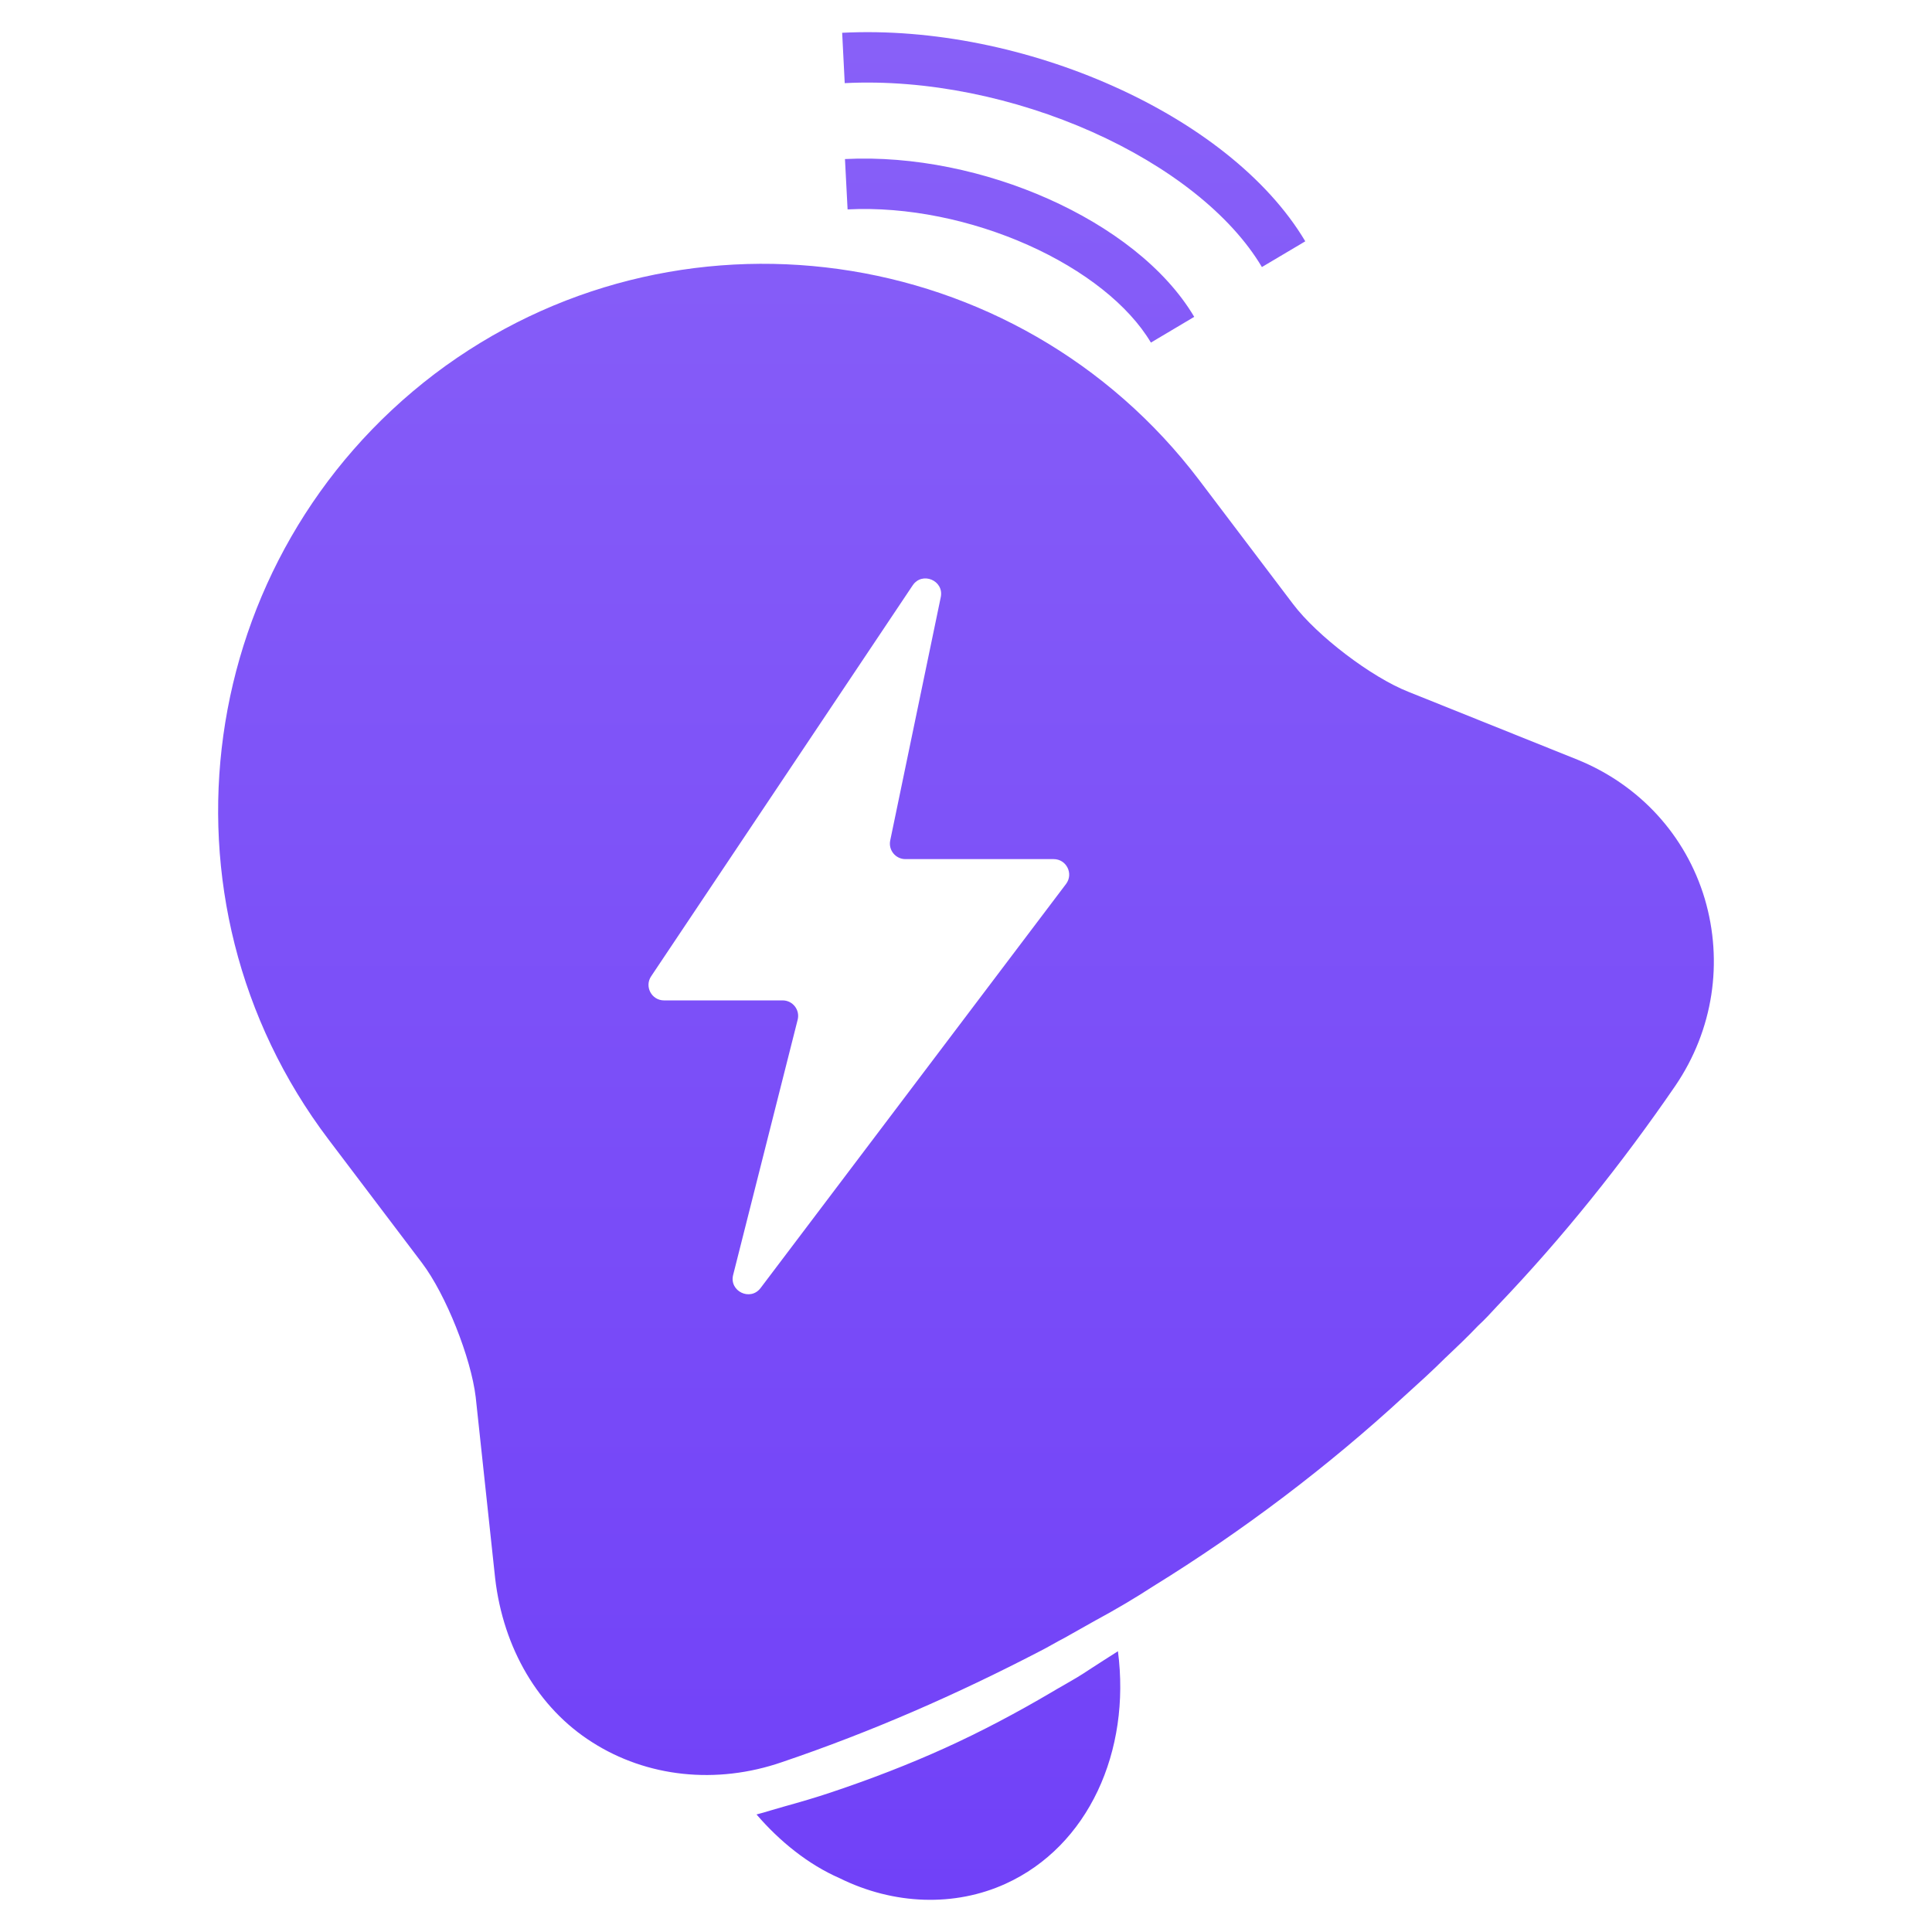
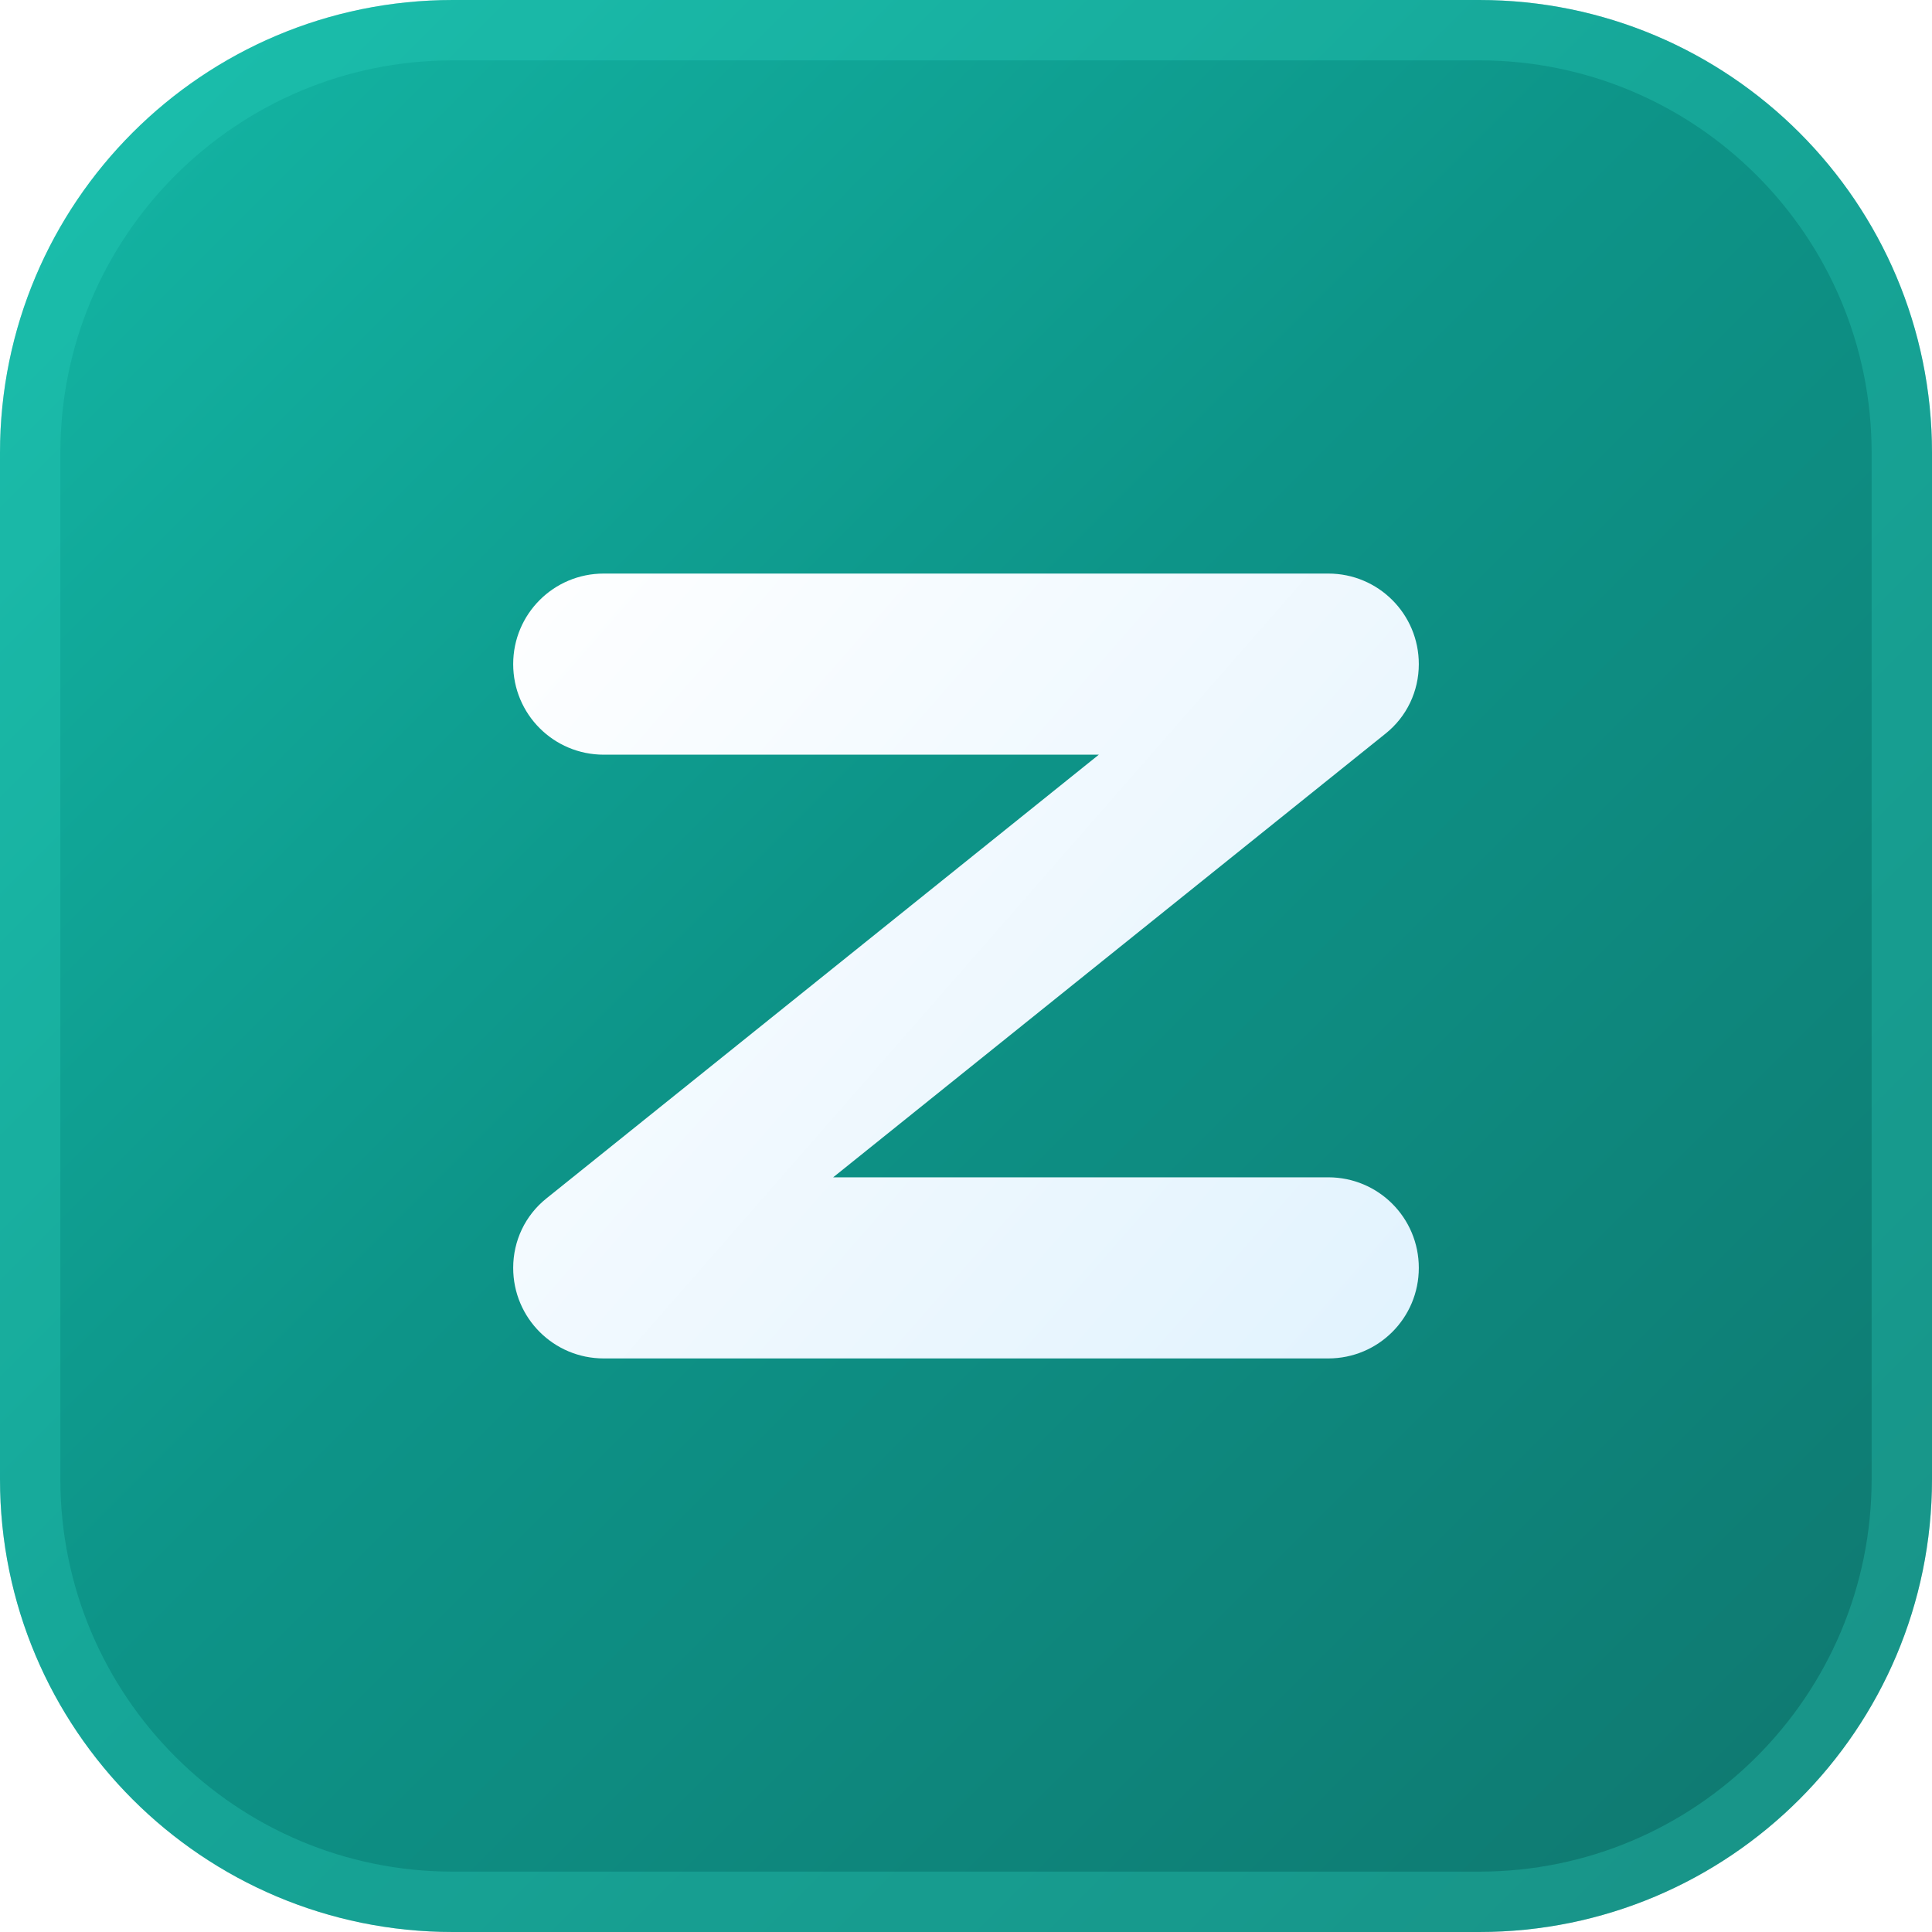
- <svg xmlns="http://www.w3.org/2000/svg" width="32" height="32" viewBox="-2 0 28 31" fill="none">
-   <path fill-rule="evenodd" clip-rule="evenodd" d="M17.444 3.872C16.828 2.836 15.676 1.967 14.353 1.378C13.023 0.785 11.473 0.452 10.013 0.526L10.054 1.334C11.372 1.267 12.795 1.569 14.023 2.116C15.258 2.667 16.248 3.443 16.748 4.285L17.444 3.872ZM15.662 5.084C15.191 4.29 14.316 3.635 13.323 3.192C12.325 2.747 11.159 2.496 10.058 2.552L10.1 3.36C11.058 3.311 12.097 3.531 12.994 3.931C13.898 4.334 14.611 4.898 14.967 5.497L15.662 5.084ZM21.813 12.19L19.1 11.101C18.505 10.867 17.635 10.204 17.249 9.694L15.745 7.708C12.824 3.851 7.317 3.09 3.471 6.002C-0.378 8.933 -1.147 14.43 1.774 18.287L3.27 20.263C3.656 20.773 4.058 21.789 4.133 22.418L4.445 25.325C4.575 26.446 5.137 27.408 6.003 27.956C6.877 28.514 7.992 28.64 9.051 28.273C10.488 27.786 11.855 27.186 13.187 26.494C13.254 26.461 13.318 26.424 13.383 26.388L13.383 26.388L13.383 26.388C13.447 26.352 13.512 26.316 13.578 26.282C13.742 26.191 13.918 26.091 14.093 25.992L14.093 25.992L14.094 25.992C14.402 25.825 14.703 25.648 15.005 25.452C15.723 25.009 16.427 24.526 17.107 24.011C17.776 23.504 18.422 22.965 19.032 22.403C19.261 22.196 19.489 21.99 19.698 21.781L19.698 21.781L19.698 21.781L19.699 21.781L19.699 21.781C19.874 21.615 20.049 21.449 20.216 21.273C20.325 21.173 20.425 21.064 20.526 20.954L20.526 20.954C21.571 19.862 22.525 18.671 23.383 17.42C23.992 16.524 24.152 15.433 23.854 14.422C23.549 13.4 22.804 12.593 21.813 12.19ZM6.948 15.665L11.144 9.393C11.296 9.165 11.651 9.314 11.595 9.582L10.784 13.486C10.752 13.64 10.87 13.785 11.028 13.785H13.407C13.612 13.785 13.729 14.02 13.605 14.184L8.704 20.667C8.54 20.884 8.197 20.719 8.264 20.456L9.299 16.362C9.339 16.205 9.22 16.052 9.058 16.052H7.155C6.956 16.052 6.837 15.83 6.948 15.665ZM12.633 30.227C13.966 29.622 14.647 28.098 14.438 26.495C14.275 26.598 14.122 26.697 13.969 26.796C13.841 26.883 13.704 26.962 13.566 27.041C13.499 27.079 13.432 27.117 13.366 27.157C12.819 27.479 12.251 27.781 11.667 28.046C11.072 28.316 10.461 28.55 9.849 28.755C9.592 28.842 9.329 28.918 9.077 28.988C9.004 29.008 8.935 29.029 8.867 29.049L8.867 29.049C8.79 29.072 8.716 29.095 8.639 29.114C9.009 29.546 9.475 29.92 9.969 30.135C10.847 30.57 11.823 30.595 12.633 30.227Z" fill="url(#paint0_linear_4241_22629)" />
+ <svg xmlns="http://www.w3.org/2000/svg" width="32" height="32" viewBox="0 0 32 32" fill="none">
  <defs>
-     <linearGradient id="paint0_linear_4241_22629" x1="12" y1="0.516" x2="12" y2="30.484" gradientUnits="userSpaceOnUse">
-       <stop stop-color="#8860F8" />
-       <stop offset="1" stop-color="#7141F8" />
+     <linearGradient id="ziki-bg" x1="0" y1="0" x2="32" y2="32" gradientUnits="userSpaceOnUse">
+       <stop offset="0%" stop-color="#14B8A6" />
+       <stop offset="45%" stop-color="#0D9488" />
+       <stop offset="100%" stop-color="#0F766E" />
+     </linearGradient>
+     <linearGradient id="ziki-z" x1="8" y1="9" x2="24" y2="23" gradientUnits="userSpaceOnUse">
+       <stop offset="0%" stop-color="#FFFFFF" />
+       <stop offset="100%" stop-color="#E0F2FE" />
    </linearGradient>
  </defs>
+   <rect width="32" height="32" rx="7.5" fill="url(#ziki-bg)" />
+   <rect x="0.5" y="0.5" width="31" height="31" rx="7" stroke="#2DD4BF" stroke-opacity="0.3" />
+   <path d="M8.5 11C8.5 10.17 9.17 9.5 10 9.5H22C22.83 9.5 23.5 10.17 23.5 11C23.5 11.45 23.3 11.87 22.95 12.15L13.8 19.5H22C22.83 19.5 23.5 20.17 23.5 21C23.5 21.83 22.83 22.5 22 22.5H10C9.17 22.5 8.5 21.83 8.5 21C8.5 20.55 8.7 20.13 9.05 19.85L18.2 12.5H10C9.17 12.5 8.5 11.83 8.5 11Z" fill="url(#ziki-z)" />
</svg>
